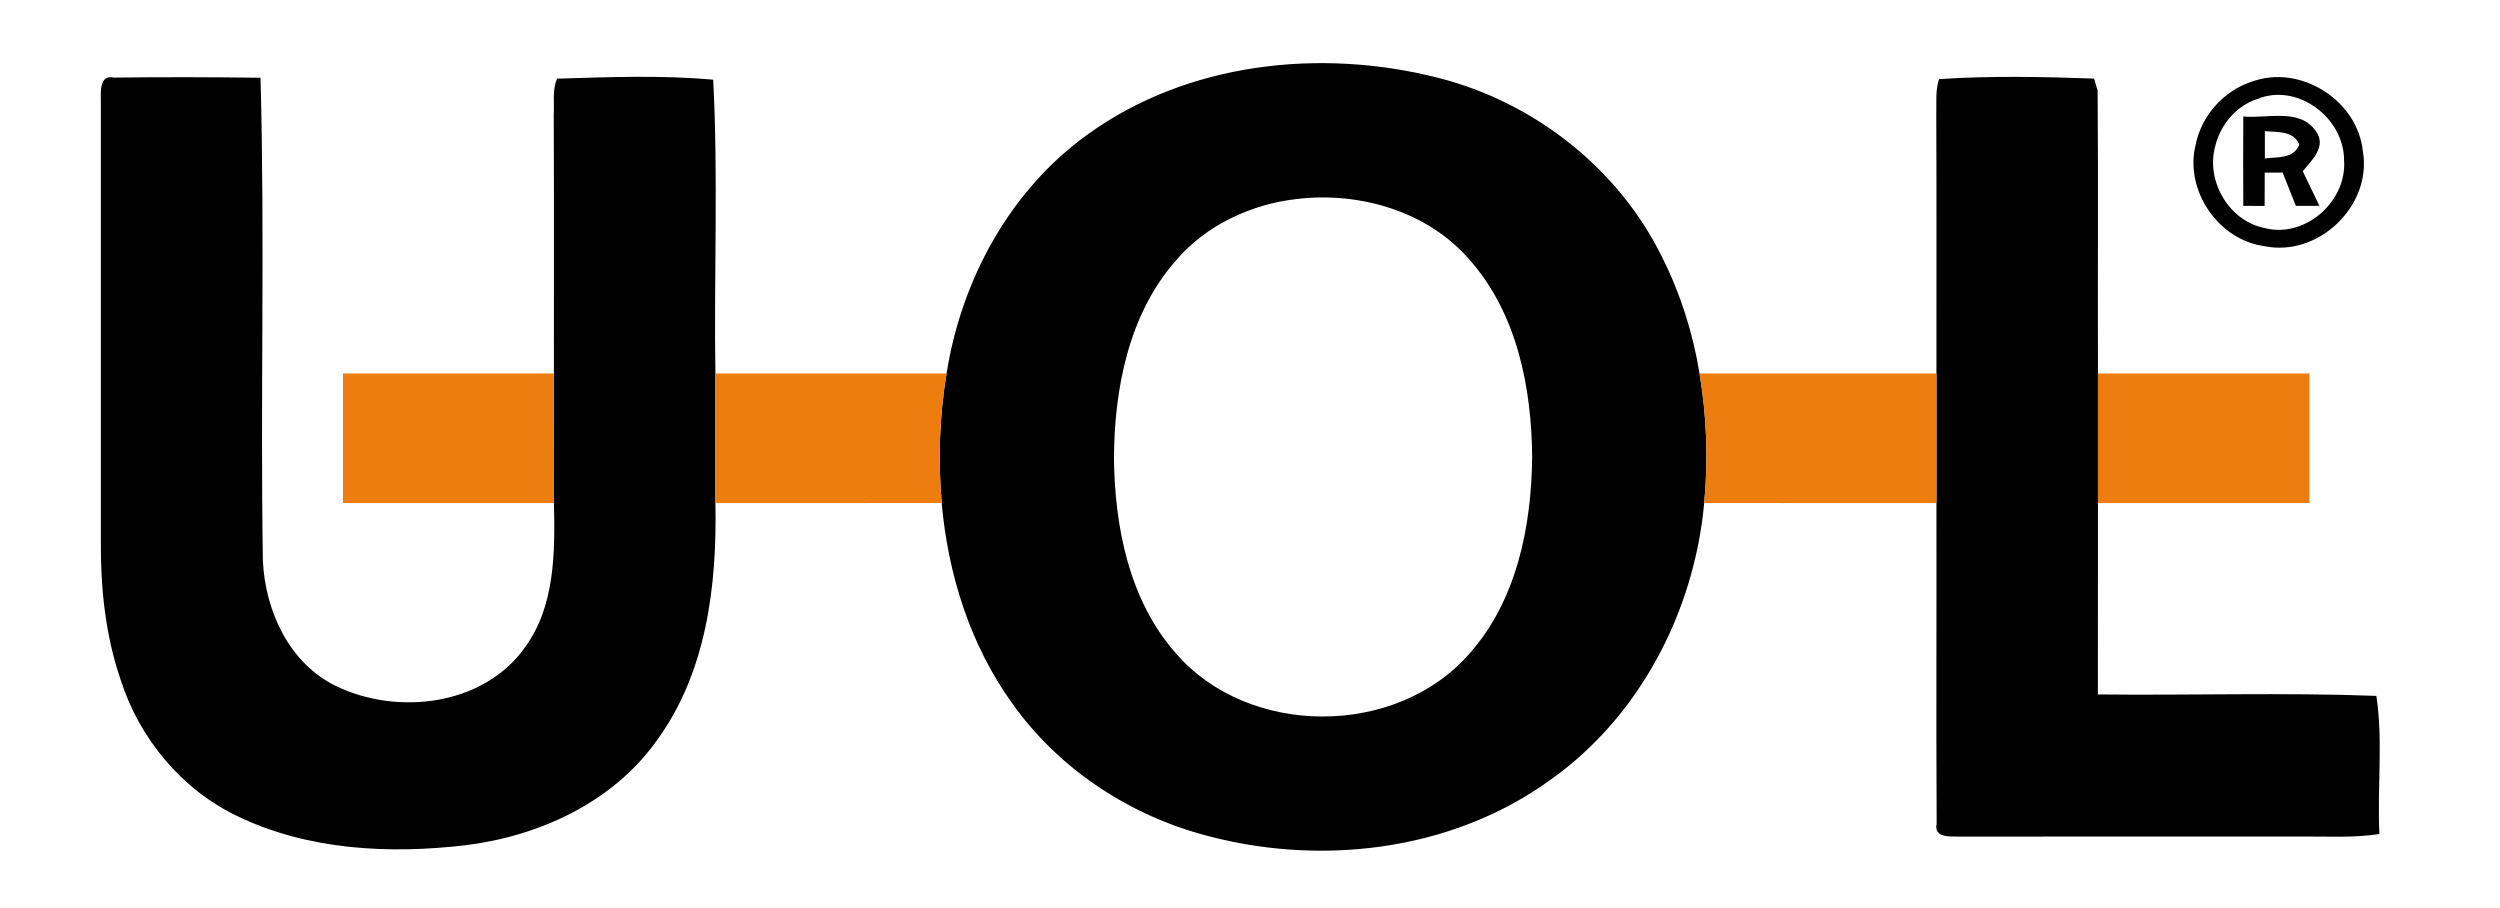
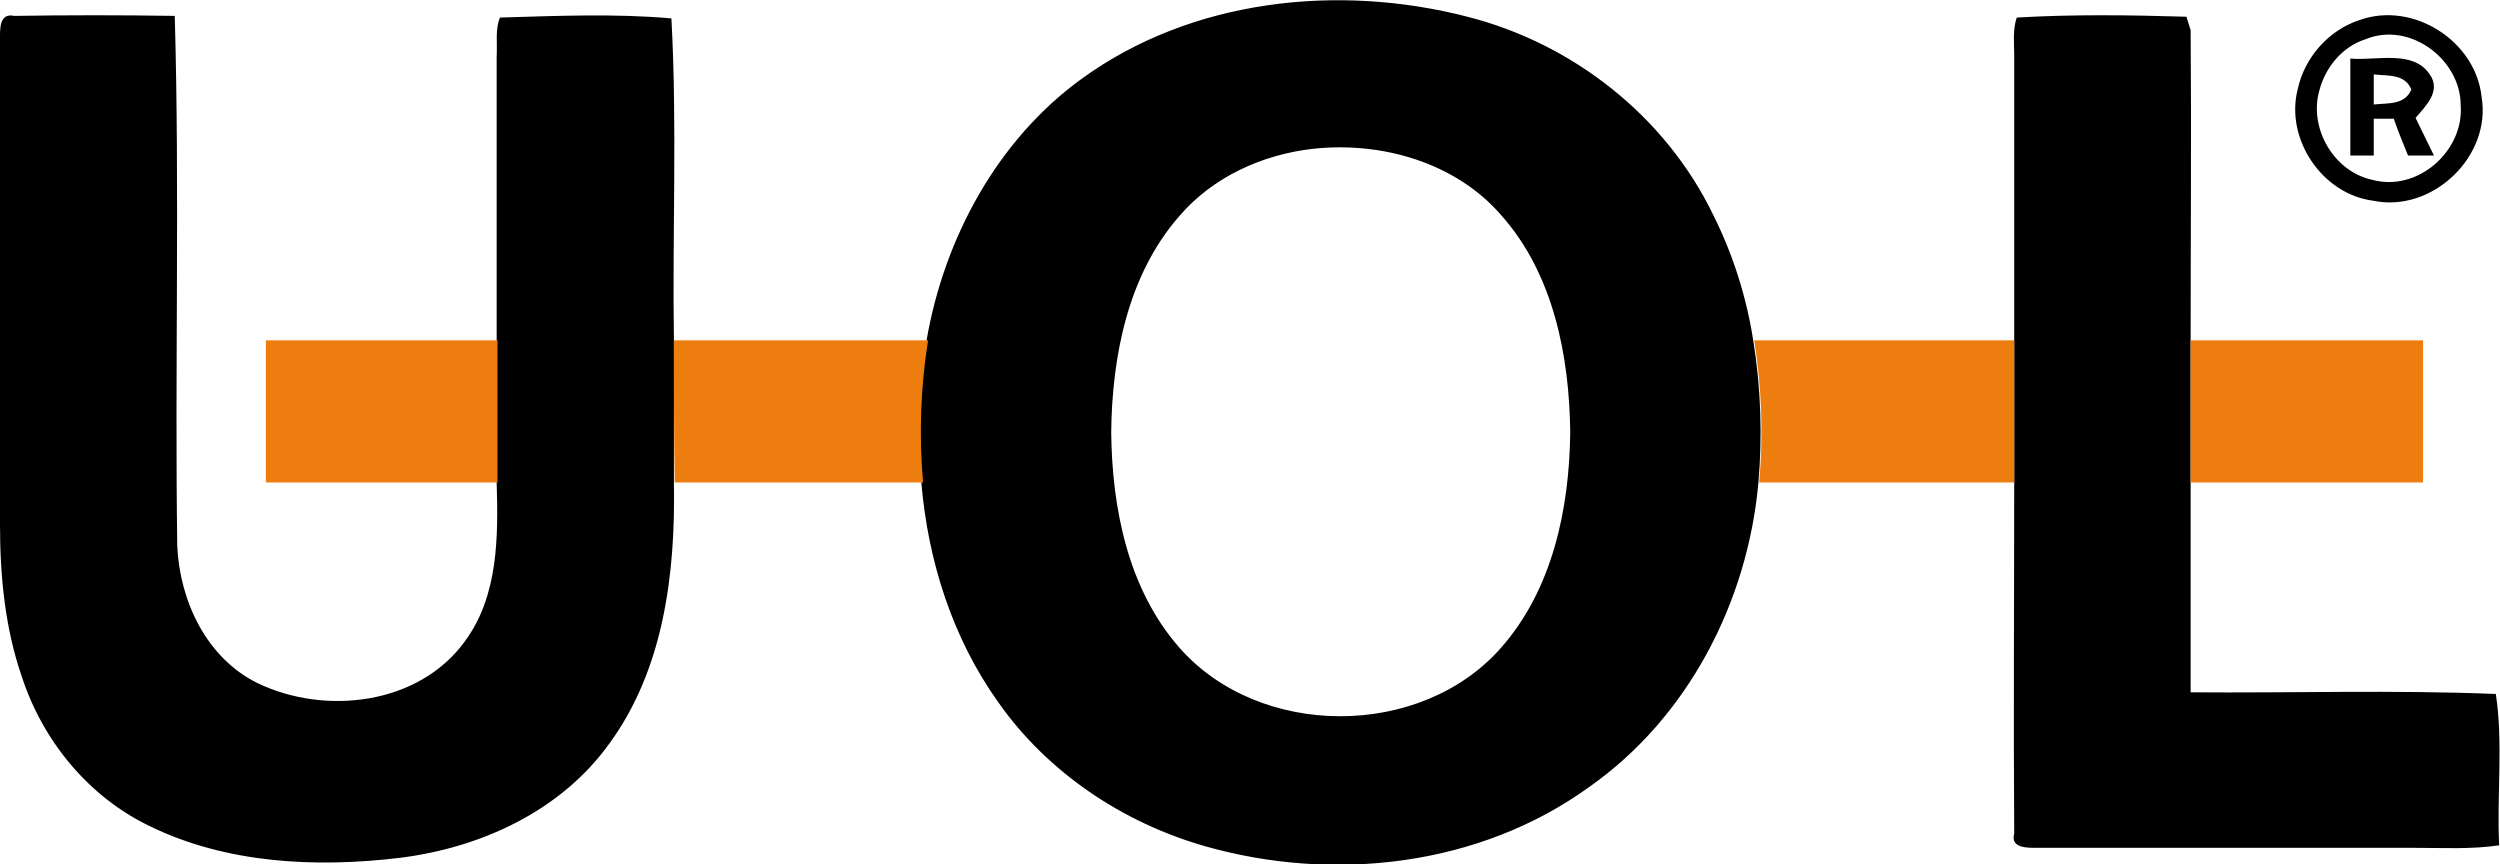
- <svg xmlns="http://www.w3.org/2000/svg" viewBox="0 0 328 119">
-   <g>
-     <path d="M142.66 17.67c13.1-9.5 30.63-11.4 46.06-7.45 12.6 3.2 23.72 11.93 29.42 23.67 2.38 4.75 3.98 9.88 4.84 15.11.94 5.61 1.15 11.33.61 16.99-1.29 14.19-8.43 28.01-20.17 36.32-13.09 9.5-30.64 11.46-46 7.08-9.82-2.77-18.75-8.81-24.66-17.17-5.49-7.65-8.39-16.91-9.21-26.23-.48-5.66-.3-11.38.64-16.99 1.93-12.25 8.3-24.02 18.47-31.33m27.55 8.43c-6.07.68-11.98 3.43-15.97 8.12-6.15 7.03-8.02 16.72-8.09 25.8.09 9.06 1.97 18.73 8.14 25.71 9.55 11.02 28.88 11.03 38.47.06 6.23-6.98 8.16-16.69 8.26-25.79-.07-9.12-1.97-18.86-8.19-25.89-5.49-6.39-14.42-8.97-22.62-8.01zM13.23 13.02c-.01-1.21-.13-3.22 1.72-2.84 6.41-.08 12.82-.06 19.23.02.58 21.12-.03 42.27.31 63.4.31 6.55 3.45 13.42 9.58 16.4 8.06 3.92 19.35 2.6 24.79-5.04 3.98-5.45 3.96-12.51 3.82-18.96l-.01-17c-.01-11.31.03-22.63-.02-33.94.1-1.57-.22-3.26.44-4.74 6.8-.2 13.72-.49 20.48.14.67 12.8.09 25.7.29 38.54 0 5.67-.01 11.33 0 17 .23 10.77-1.16 22.25-7.71 31.18-5.75 8.08-15.39 12.52-25.05 13.71-10.05 1.19-20.71.65-29.95-3.81-7.31-3.49-12.86-10.18-15.31-17.86-2.01-5.84-2.65-12.07-2.61-18.22.01-19.33.01-38.66 0-57.98zM254.4 10.38c6.75-.45 13.58-.31 20.34-.07l.47 1.58c.09 12.37 0 24.74.04 37.11v17c-.01 8.37-.01 16.74-.01 25.11 12.18.14 24.38-.27 36.54.19.9 5.95.09 12.09.4 18.12-3.35.53-6.75.31-10.13.33l-45.12.01c-1.15-.01-3.25.14-2.84-1.69-.08-14.02 0-28.05-.03-42.07-.01-5.67-.01-11.33 0-17-.01-11.32.03-22.64-.02-33.97.05-1.55-.14-3.15.36-4.65zM295.45 10.71c6.35-2.33 13.88 2.45 14.56 9.15 1.23 7.14-5.87 13.92-12.95 12.43-6.08-.84-10.49-7.39-8.98-13.35.77-3.79 3.68-7.04 7.37-8.23m.68 2.29c-2.75.9-4.79 3.36-5.48 6.13-1.27 4.5 1.68 9.74 6.3 10.75 5.39 1.52 11.03-3.43 10.59-8.92-.02-5.53-6.16-10.15-11.41-7.96zM294.32 15.28c3.13.31 7.45-1.15 9.54 1.95 1.42 2-.55 3.79-1.74 5.23l2.19 4.55h-3.09c-.59-1.45-1.16-2.91-1.74-4.37l-2.35.01c-.01 1.46-.01 2.91-.01 4.37-.7-.01-2.1-.01-2.8-.01-.02-3.91-.02-7.82 0-11.73m2.83 1.92c-.01 1.2-.01 2.39 0 3.59 1.66-.22 3.74.09 4.52-1.82-.8-1.89-2.86-1.58-4.52-1.77z" />
-   </g>
-   <g fill="#ee7d10">
-     <path d="M45 49h27.67l.01 17h-27.68v-17zM93.86 49h30.33c-.94 5.61-1.12 11.33-.64 16.99-9.89.02-19.79.01-29.69.01-.01-5.67 0-11.33 0-17zM222.98 49h31.08c-.01 5.67-.01 11.33 0 17-10.16 0-20.32.01-30.47-.01.54-5.66.33-11.38-.61-16.99zM275.25 49h27.75v17h-27.75v-17z" />
-   </g>
+ <svg xmlns="http://www.w3.org/2000/svg" viewBox="0 0 299 103.3" enable-background="new 0 0 299 103.3">
+   <style type="text/css">.st0{fill:#EE7D10;}</style>
+   <path d="M129.4 9.4c13.1-9.5 30.6-11.4 46.1-7.4 12.6 3.2 23.7 11.9 29.4 23.7 2.4 4.8 4 9.9 4.8 15.1.9 5.6 1.1 11.3.6 17-1.3 14.2-8.4 28-20.2 36.3-13.1 9.5-30.6 11.5-46 7.1-9.8-2.8-18.8-8.8-24.7-17.2-5.5-7.7-8.4-16.9-9.2-26.2-.5-5.7-.3-11.4.6-17 2.1-12.3 8.5-24.1 18.6-31.4m27.6 8.4c-6.1.7-12 3.4-16 8.1-6.1 7-8 16.7-8.1 25.8.1 9.1 2 18.7 8.1 25.7 9.6 11 28.9 11 38.5.1 6.2-7 8.2-16.7 8.3-25.8-.1-9.1-2-18.9-8.2-25.9-5.5-6.4-14.4-8.9-22.6-8zm-157-13.1c0-1.2-.1-3.2 1.7-2.8 6.4-.1 12.8-.1 19.2 0 .6 21.1 0 42.3.3 63.4.3 6.6 3.5 13.4 9.6 16.4 8.1 3.9 19.3 2.6 24.8-5 4-5.4 4-12.5 3.8-19v-50.9c.1-1.6-.2-3.3.4-4.7 6.8-.2 13.7-.5 20.5.1.7 12.8.1 25.7.3 38.5v17c.2 10.8-1.2 22.3-7.7 31.2-5.8 8.1-15.4 12.5-25.1 13.7-10 1.2-20.7.7-29.9-3.8-7.3-3.5-12.8-10.2-15.3-17.9-2-5.8-2.6-12-2.6-18.2v-58zm241.2-2.6c6.8-.4 13.6-.3 20.3-.1l.5 1.6c.1 12.4 0 24.7 0 37.1v42.1c12.2.1 24.4-.3 36.5.2.9 5.9.1 12.1.4 18.1-3.4.5-6.8.3-10.1.3h-45.1c-1.1 0-3.3.1-2.8-1.7-.1-14 0-28.1 0-42.1v-51c0-1.4-.2-3 .3-4.5zm41 .3c6.4-2.3 13.9 2.5 14.6 9.2 1.2 7.1-5.9 13.9-13 12.4-6.1-.8-10.5-7.4-9-13.3.8-3.8 3.7-7.1 7.4-8.3m.7 2.3c-2.8.9-4.8 3.4-5.5 6.1-1.3 4.5 1.7 9.7 6.3 10.7 5.4 1.5 11-3.4 10.6-8.9 0-5.5-6.1-10.1-11.4-7.9zm-1.8 2.3c3.1.3 7.5-1.1 9.5 1.9 1.4 2-.5 3.8-1.7 5.2l2.2 4.5h-3.1c-.6-1.5-1.2-2.9-1.7-4.4h-2.4v4.4h-2.8v-11.6m2.8 1.9v3.6c1.7-.2 3.7.1 4.5-1.8-.8-1.9-2.8-1.6-4.5-1.8z" />
+   <path class="st0" d="M31.8 40.7h27.7v17h-27.7v-17zm48.8 0h30.4c-.9 5.6-1.1 11.3-.6 17h-29.7c-.1-5.7-.1-11.3-.1-17zm129.2 0h31.1v17h-30.5c.5-5.7.3-11.4-.6-17zm52.2 0h27.8v17h-27.8v-17z" />
</svg>
